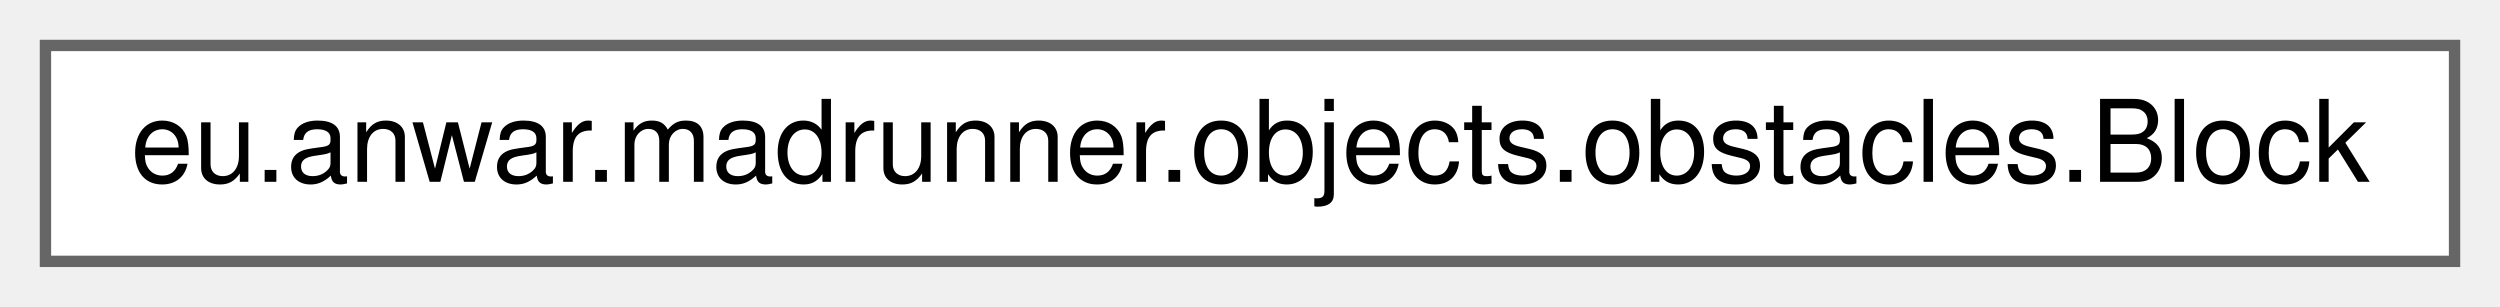
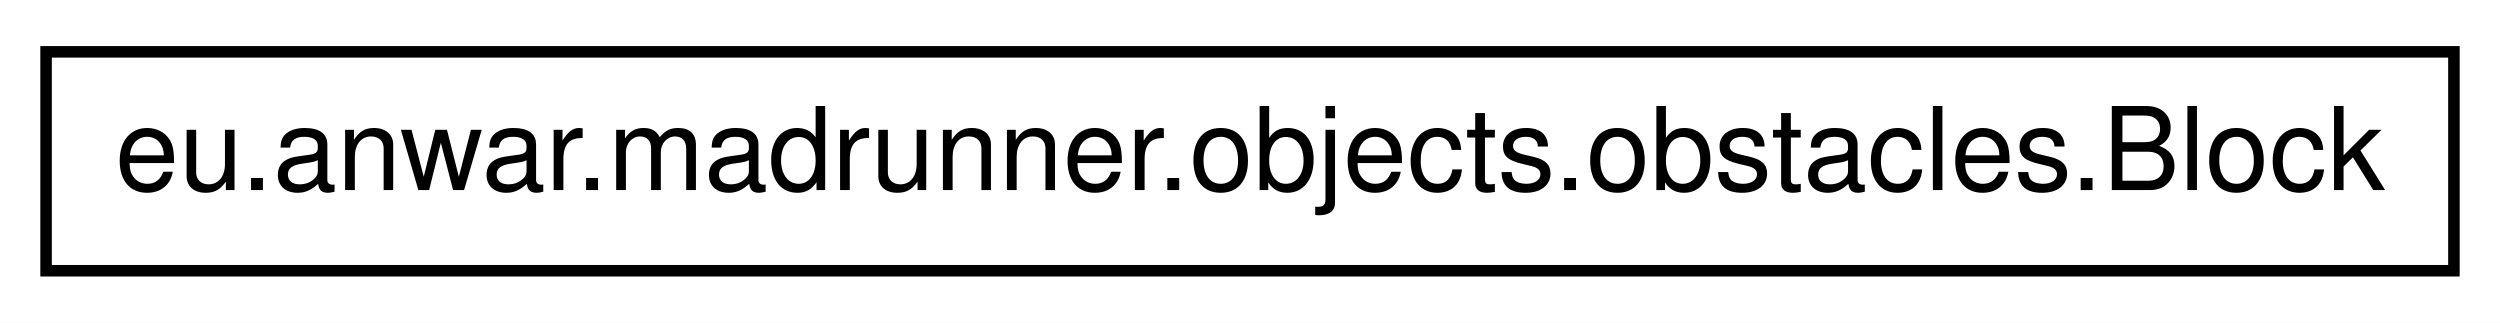
- <svg xmlns="http://www.w3.org/2000/svg" xmlns:xlink="http://www.w3.org/1999/xlink" width="220pt" height="27pt" viewBox="0.00 0.00 220.00 27.00">
-   <g id="graph0" class="graph" transform="scale(1 1) rotate(0) translate(4 23)">
+ <svg xmlns="http://www.w3.org/2000/svg" xmlns:xlink="http://www.w3.org/1999/xlink" width="217pt" height="28pt" viewBox="0.00 0.00 217.00 28.00">
+   <g id="graph0" class="graph" transform="scale(1 1) rotate(0) translate(4 24)">
+     <polygon fill="white" stroke="transparent" points="-4,4 -4,-24 213,-24 213,4 -4,4" />
    <g id="node1" class="node">
      <g id="a_node1">
        <a xlink:href="classeu_1_1anwar_1_1madrunner_1_1objects_1_1obstacles_1_1Block.html" target="_top" xlink:title=" ">
-           <polygon fill="white" stroke="#666666" points="212,-19 0,-19 0,0 212,0 212,-19" />
-           <text text-anchor="middle" x="106" y="-7" font-family="Helvetica,sans-Serif" font-size="10.00">eu.anwar.madrunner.objects.obstacles.Block</text>
+           <polygon fill="white" stroke="black" points="0,-0.5 0,-19.5 209,-19.5 209,-0.5 0,-0.5" />
+           <text text-anchor="middle" x="104.5" y="-7.5" font-family="Helvetica,sans-Serif" font-size="10.00">eu.anwar.madrunner.objects.obstacles.Block</text>
        </a>
      </g>
    </g>
  </g>
</svg>
